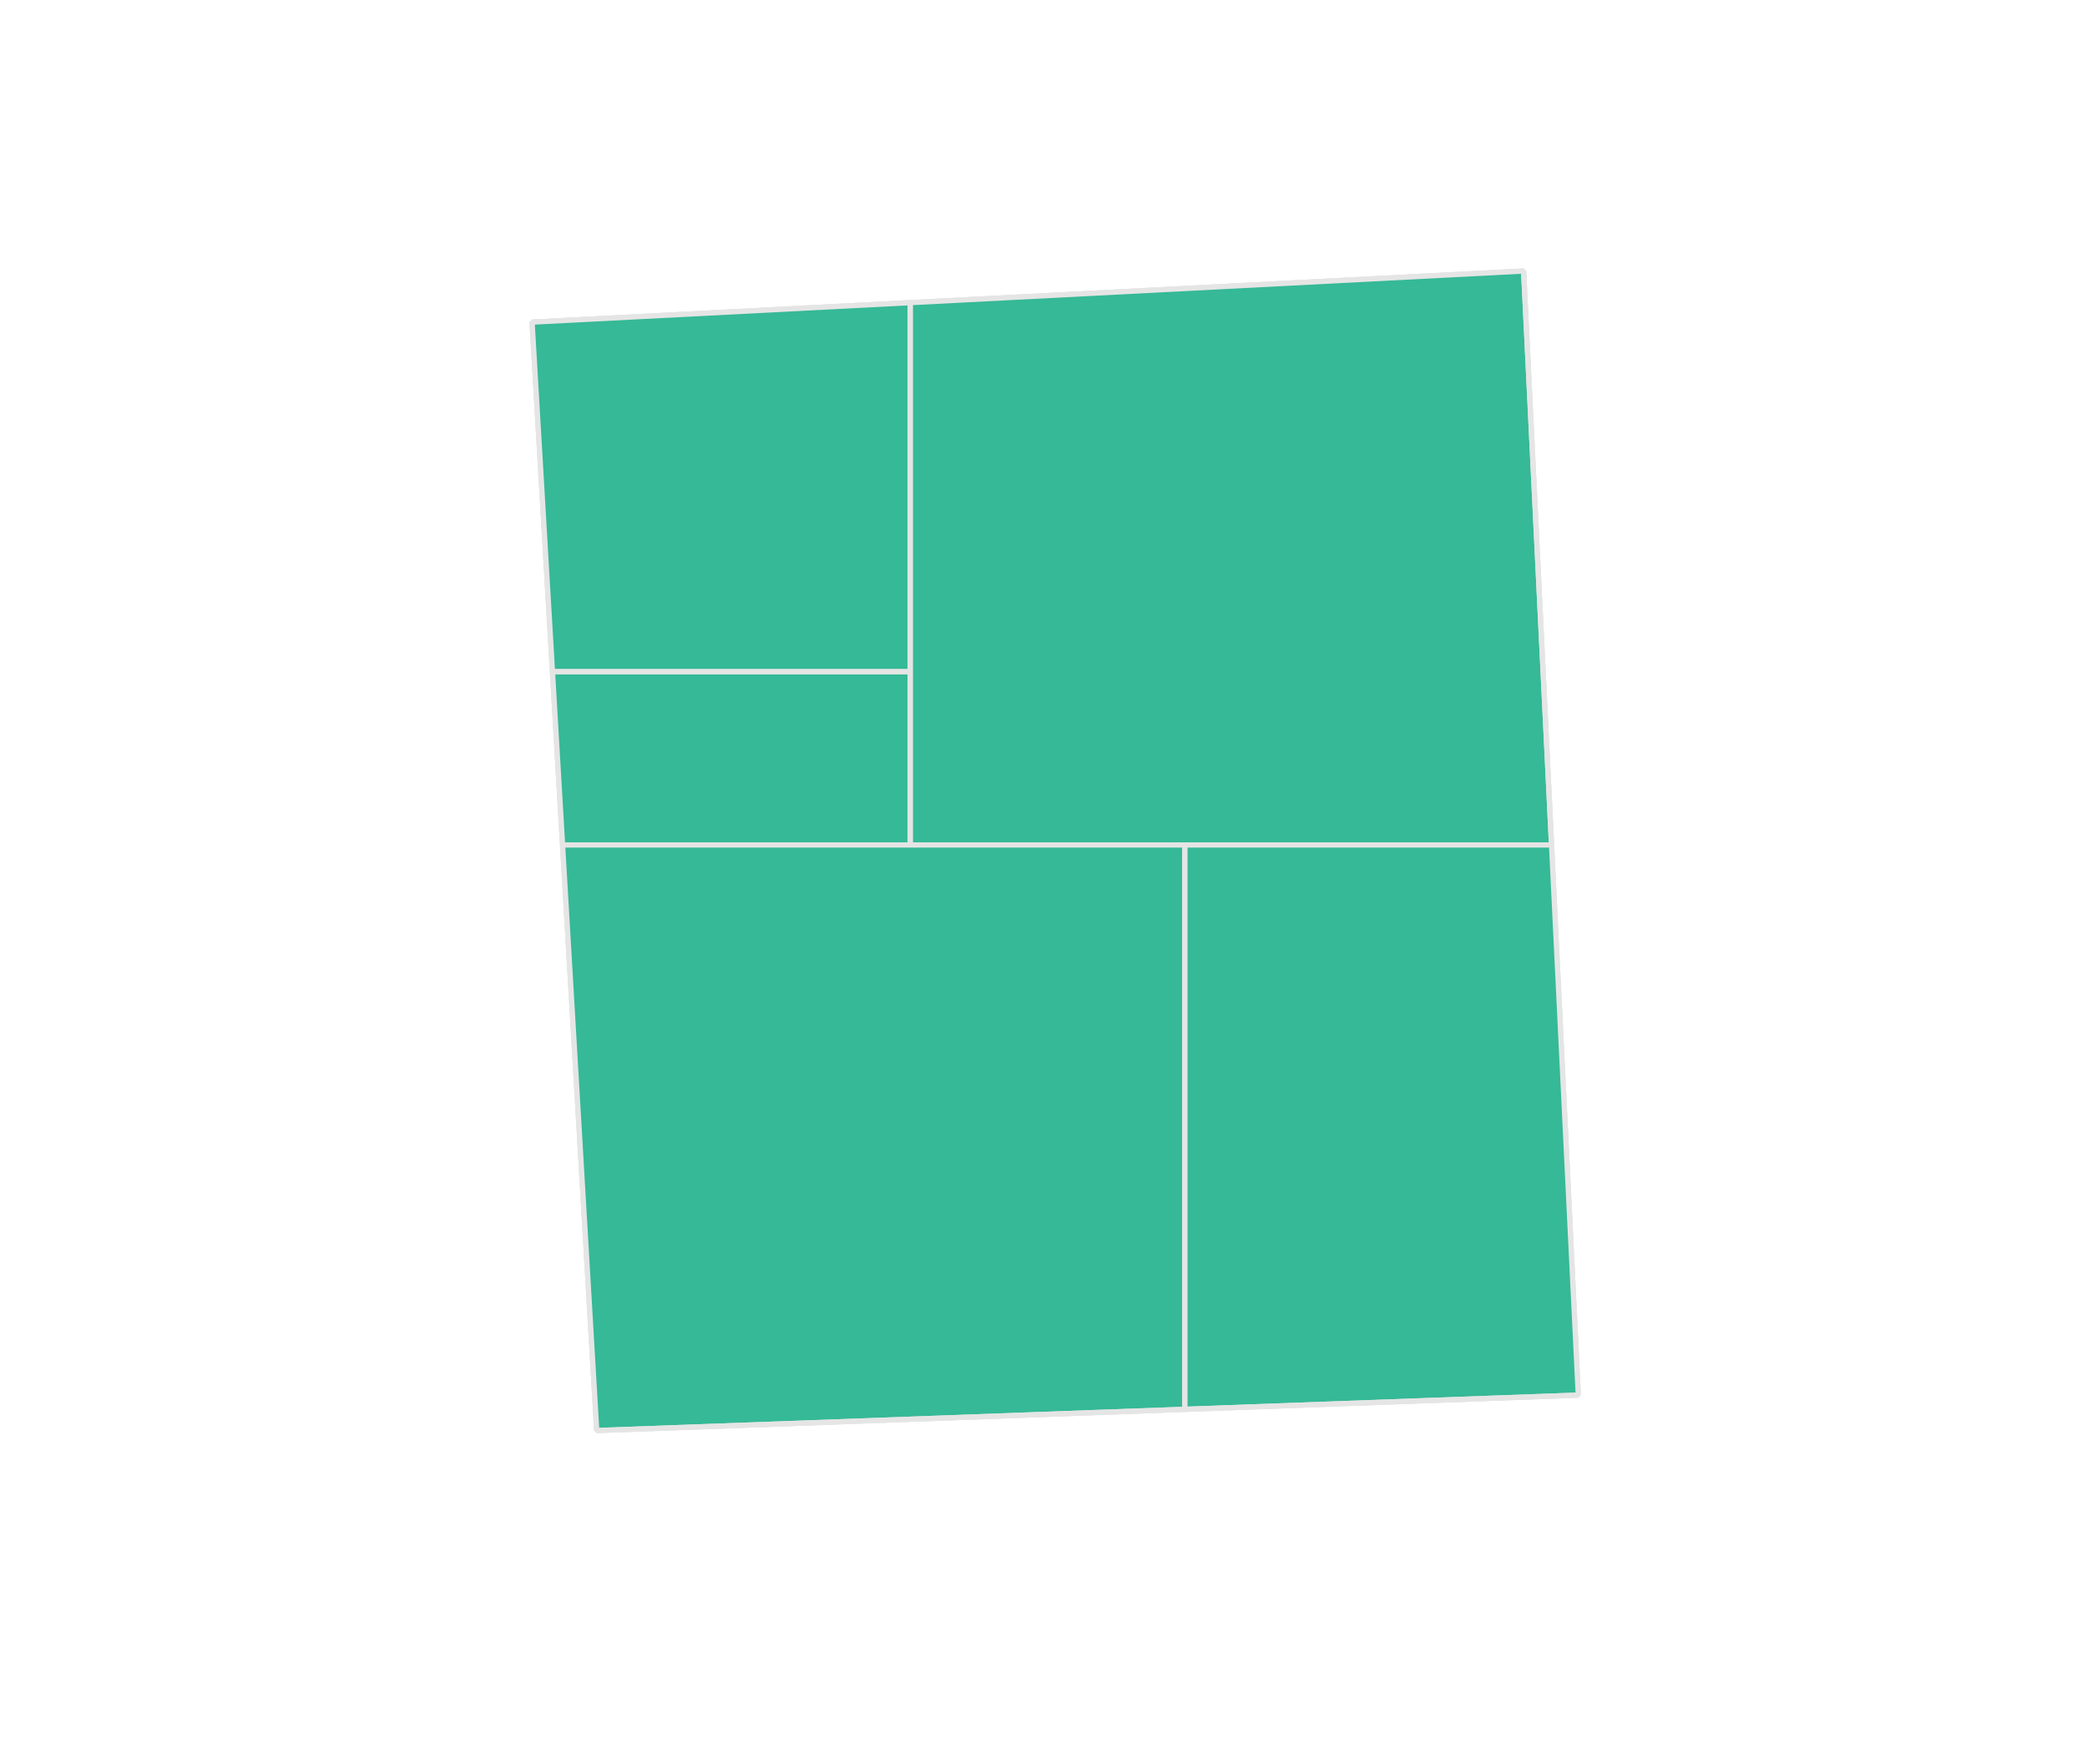
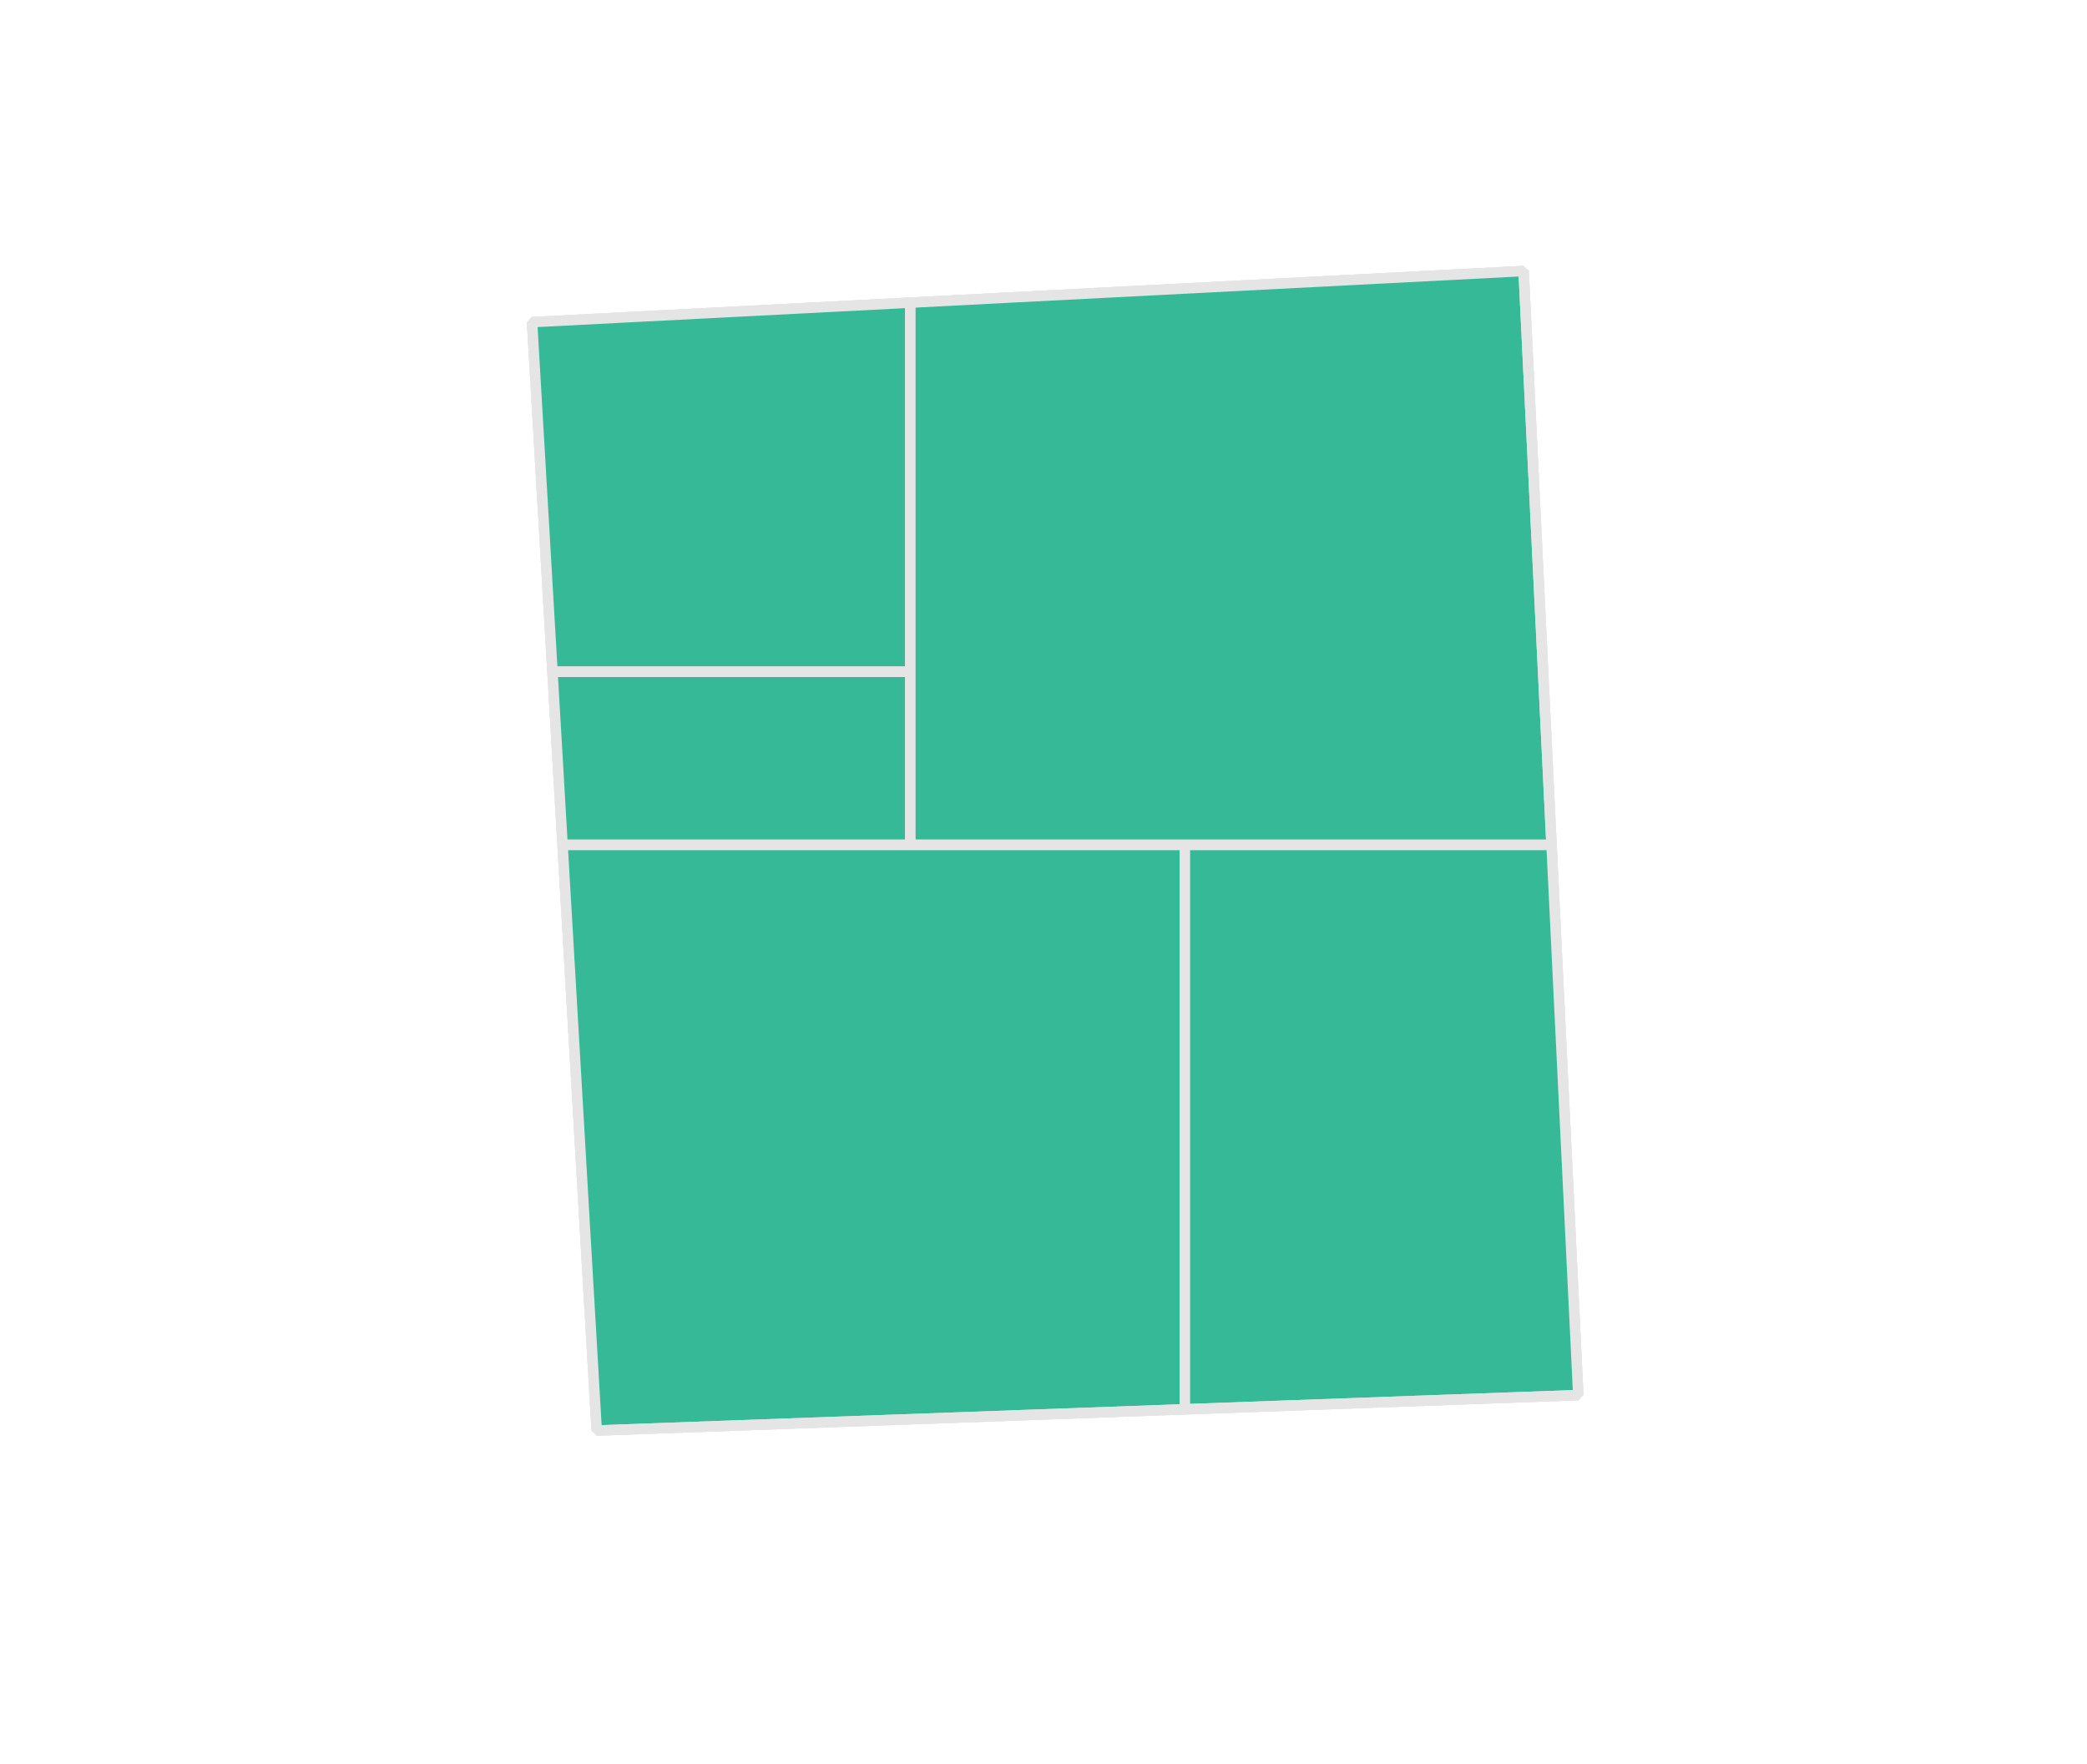
<svg xmlns="http://www.w3.org/2000/svg" width="400mm" height="338mm" version="1.1" id="svg4081">
  <defs id="defs4025" />
-   <g id="g4079" transform="translate(-389.6129,1.353263)" style="fill:#35b996;fill-opacity:1;stroke:#e5e5e5;stroke-opacity:1;stroke-width:3.78;stroke-dasharray:none">
-     <polygon points="1049.082,485.292 789.823,485.292 775.048,231.997 1049.082,217.874 " style="mix-blend-mode:normal;fill:#35b996;fill-opacity:1;stroke:#e5e5e5;stroke-width:3.78;stroke-linecap:butt;stroke-linejoin:bevel;stroke-opacity:1;paint-order:markers fill stroke;stroke-dasharray:none" id="polygon4027" />
-     <polygon points="1049.082,485.292 789.823,485.292 " style="mix-blend-mode:normal;fill:#35b996;fill-opacity:1;stroke:#e5e5e5;stroke-width:3.78;stroke-linecap:butt;stroke-linejoin:bevel;stroke-opacity:1;paint-order:markers fill stroke;stroke-dasharray:none" id="polygon4029" />
-     <polygon points="1049.082,217.874 1049.082,485.292 " style="mix-blend-mode:normal;fill:#35b996;fill-opacity:1;stroke:#e5e5e5;stroke-width:3.78;stroke-linecap:butt;stroke-linejoin:bevel;stroke-opacity:1;paint-order:markers fill stroke;stroke-dasharray:none" id="polygon4031" />
-     <polygon points="789.823,485.292 775.048,231.997 " style="mix-blend-mode:normal;fill:#35b996;fill-opacity:1;stroke:#e5e5e5;stroke-width:3.78;stroke-linecap:butt;stroke-linejoin:bevel;stroke-opacity:1;paint-order:markers fill stroke;stroke-dasharray:none" id="polygon4033" />
-     <polygon points="775.048,231.997 1049.082,217.874 " style="mix-blend-mode:normal;fill:#35b996;fill-opacity:1;stroke:#e5e5e5;stroke-width:3.78;stroke-linecap:butt;stroke-linejoin:bevel;stroke-opacity:1;paint-order:markers fill stroke;stroke-dasharray:none" id="polygon4035" />
-     <polygon points="1049.082,485.292 1049.082,217.874 775.048,231.997 789.823,485.292 " style="mix-blend-mode:normal;fill:#35b996;fill-opacity:1;stroke:#e5e5e5;stroke-width:3.78;stroke-linecap:butt;stroke-linejoin:bevel;stroke-opacity:1;paint-order:markers fill stroke;stroke-dasharray:none" id="polygon4037" />
-     <polygon points="1049.082,610.702 797.138,610.702 789.823,485.292 1049.082,485.292 " style="mix-blend-mode:normal;fill:#35b996;fill-opacity:1;stroke:#e5e5e5;stroke-width:3.78;stroke-linecap:butt;stroke-linejoin:bevel;stroke-opacity:1;paint-order:markers fill stroke;stroke-dasharray:none" id="polygon4039" />
-     <polygon points="797.138,610.702 789.823,485.292 " style="mix-blend-mode:normal;fill:#35b996;fill-opacity:1;stroke:#e5e5e5;stroke-width:3.78;stroke-linecap:butt;stroke-linejoin:bevel;stroke-opacity:1;paint-order:markers fill stroke;stroke-dasharray:none" id="polygon4041" />
-     <polygon points="1049.082,485.292 1049.082,610.702 " style="mix-blend-mode:normal;fill:#35b996;fill-opacity:1;stroke:#e5e5e5;stroke-width:3.78;stroke-linecap:butt;stroke-linejoin:bevel;stroke-opacity:1;paint-order:markers fill stroke;stroke-dasharray:none" id="polygon4043" />
-     <polygon points="1049.082,610.702 1049.082,485.292 789.823,485.292 797.138,610.702 " style="mix-blend-mode:normal;fill:#35b996;fill-opacity:1;stroke:#e5e5e5;stroke-width:3.78;stroke-linecap:butt;stroke-linejoin:bevel;stroke-opacity:1;paint-order:markers fill stroke;stroke-dasharray:none" id="polygon4045" />
-     <polygon points="1049.082,610.702 797.138,610.702 " style="mix-blend-mode:normal;fill:#35b996;fill-opacity:1;stroke:#e5e5e5;stroke-width:3.78;stroke-linecap:butt;stroke-linejoin:bevel;stroke-opacity:1;paint-order:markers fill stroke;stroke-dasharray:none" id="polygon4047" />
-     <polygon points="1049.082,217.874 1493.305,194.979 1513.524,610.702 1247.95,610.702 1049.082,610.702 1049.082,485.292 " style="mix-blend-mode:normal;fill:#35b996;fill-opacity:1;stroke:#e5e5e5;stroke-width:3.78;stroke-linecap:butt;stroke-linejoin:bevel;stroke-opacity:1;paint-order:markers fill stroke;stroke-dasharray:none" id="polygon4049" />
-     <polygon points="1049.082,217.874 1493.305,194.979 " style="mix-blend-mode:normal;fill:#35b996;fill-opacity:1;stroke:#e5e5e5;stroke-width:3.78;stroke-linecap:butt;stroke-linejoin:bevel;stroke-opacity:1;paint-order:markers fill stroke;stroke-dasharray:none" id="polygon4051" />
-     <polygon points="1049.082,610.702 1247.95,610.702 1513.524,610.702 1493.305,194.979 1049.082,217.874 1049.082,485.292 " style="mix-blend-mode:normal;fill:#35b996;fill-opacity:1;stroke:#e5e5e5;stroke-width:3.78;stroke-linecap:butt;stroke-linejoin:bevel;stroke-opacity:1;paint-order:markers fill stroke;stroke-dasharray:none" id="polygon4053" />
-     <polygon points="1247.95,610.702 1513.524,610.702 " style="mix-blend-mode:normal;fill:#35b996;fill-opacity:1;stroke:#e5e5e5;stroke-width:3.78;stroke-linecap:butt;stroke-linejoin:bevel;stroke-opacity:1;paint-order:markers fill stroke;stroke-dasharray:none" id="polygon4055" />
-     <polygon points="1247.95,610.702 1049.082,610.702 " style="mix-blend-mode:normal;fill:#35b996;fill-opacity:1;stroke:#e5e5e5;stroke-width:3.78;stroke-linecap:butt;stroke-linejoin:bevel;stroke-opacity:1;paint-order:markers fill stroke;stroke-dasharray:none" id="polygon4057" />
-     <polygon points="1493.305,194.979 1513.524,610.702 " style="mix-blend-mode:normal;fill:#35b996;fill-opacity:1;stroke:#e5e5e5;stroke-width:3.78;stroke-linecap:butt;stroke-linejoin:bevel;stroke-opacity:1;paint-order:markers fill stroke;stroke-dasharray:none" id="polygon4059" />
-     <polygon points="1247.95,610.702 1247.95,1019.492 821.878,1034.861 797.138,610.702 1049.082,610.702 " style="mix-blend-mode:normal;fill:#35b996;fill-opacity:1;stroke:#e5e5e5;stroke-width:3.78;stroke-linecap:butt;stroke-linejoin:bevel;stroke-opacity:1;paint-order:markers fill stroke;stroke-dasharray:none" id="polygon4061" />
-     <polygon points="821.878,1034.861 797.138,610.702 " style="mix-blend-mode:normal;fill:#35b996;fill-opacity:1;stroke:#e5e5e5;stroke-width:3.78;stroke-linecap:butt;stroke-linejoin:bevel;stroke-opacity:1;paint-order:markers fill stroke;stroke-dasharray:none" id="polygon4063" />
-     <polygon points="821.878,1034.861 1247.95,1019.492 1247.95,610.702 1049.082,610.702 797.138,610.702 " style="mix-blend-mode:normal;fill:#35b996;fill-opacity:1;stroke:#e5e5e5;stroke-width:3.78;stroke-linecap:butt;stroke-linejoin:bevel;stroke-opacity:1;paint-order:markers fill stroke;stroke-dasharray:none" id="polygon4065" />
-     <polygon points="1247.95,1019.492 821.878,1034.861 " style="mix-blend-mode:normal;fill:#35b996;fill-opacity:1;stroke:#e5e5e5;stroke-width:3.78;stroke-linecap:butt;stroke-linejoin:bevel;stroke-opacity:1;paint-order:markers fill stroke;stroke-dasharray:none" id="polygon4067" />
-     <polygon points="1247.95,610.702 1247.95,1019.492 " style="mix-blend-mode:normal;fill:#35b996;fill-opacity:1;stroke:#e5e5e5;stroke-width:3.78;stroke-linecap:butt;stroke-linejoin:bevel;stroke-opacity:1;paint-order:markers fill stroke;stroke-dasharray:none" id="polygon4069" />
-     <polygon points="1532.904,1009.214 1513.524,610.702 1247.95,610.702 1247.95,1019.492 " style="mix-blend-mode:normal;fill:#35b996;fill-opacity:1;stroke:#e5e5e5;stroke-width:3.78;stroke-linecap:butt;stroke-linejoin:bevel;stroke-opacity:1;paint-order:markers fill stroke;stroke-dasharray:none" id="polygon4071" />
-     <polygon points="1513.524,610.702 1532.904,1009.214 " style="mix-blend-mode:normal;fill:#35b996;fill-opacity:1;stroke:#e5e5e5;stroke-width:3.78;stroke-linecap:butt;stroke-linejoin:bevel;stroke-opacity:1;paint-order:markers fill stroke;stroke-dasharray:none" id="polygon4073" />
-     <polygon points="1532.904,1009.214 1247.95,1019.492 1247.95,610.702 1513.524,610.702 " style="mix-blend-mode:normal;fill:#35b996;fill-opacity:1;stroke:#e5e5e5;stroke-width:3.78;stroke-linecap:butt;stroke-linejoin:bevel;stroke-opacity:1;paint-order:markers fill stroke;stroke-dasharray:none" id="polygon4075" />
-     <polygon points="1532.904,1009.214 1247.95,1019.492 " style="mix-blend-mode:normal;fill:#35b996;fill-opacity:1;stroke:#e5e5e5;stroke-width:3.78;stroke-linecap:butt;stroke-linejoin:bevel;stroke-opacity:1;paint-order:markers fill stroke;stroke-dasharray:none" id="polygon4077" />
+   <g id="g4079" transform="translate(-389.6129,1.353263)" style="fill:#35b996;fill-opacity:1;stroke:#e5e5e5;stroke-opacity:1;stroke-width:7.559;stroke-dasharray:none">
+     <polygon points="1049.082,485.292 789.823,485.292 775.048,231.997 1049.082,217.874 " style="mix-blend-mode:normal;fill:#35b996;fill-opacity:1;stroke:#e5e5e5;stroke-width:7.559;stroke-linecap:butt;stroke-linejoin:bevel;stroke-opacity:1;paint-order:markers fill stroke;stroke-dasharray:none" id="polygon4027" />
+     <polygon points="1049.082,485.292 789.823,485.292 " style="mix-blend-mode:normal;fill:#35b996;fill-opacity:1;stroke:#e5e5e5;stroke-width:7.559;stroke-linecap:butt;stroke-linejoin:bevel;stroke-opacity:1;paint-order:markers fill stroke;stroke-dasharray:none" id="polygon4029" />
+     <polygon points="1049.082,217.874 1049.082,485.292 " style="mix-blend-mode:normal;fill:#35b996;fill-opacity:1;stroke:#e5e5e5;stroke-width:7.559;stroke-linecap:butt;stroke-linejoin:bevel;stroke-opacity:1;paint-order:markers fill stroke;stroke-dasharray:none" id="polygon4031" />
+     <polygon points="789.823,485.292 775.048,231.997 " style="mix-blend-mode:normal;fill:#35b996;fill-opacity:1;stroke:#e5e5e5;stroke-width:7.559;stroke-linecap:butt;stroke-linejoin:bevel;stroke-opacity:1;paint-order:markers fill stroke;stroke-dasharray:none" id="polygon4033" />
+     <polygon points="775.048,231.997 1049.082,217.874 " style="mix-blend-mode:normal;fill:#35b996;fill-opacity:1;stroke:#e5e5e5;stroke-width:7.559;stroke-linecap:butt;stroke-linejoin:bevel;stroke-opacity:1;paint-order:markers fill stroke;stroke-dasharray:none" id="polygon4035" />
+     <polygon points="1049.082,485.292 1049.082,217.874 775.048,231.997 789.823,485.292 " style="mix-blend-mode:normal;fill:#35b996;fill-opacity:1;stroke:#e5e5e5;stroke-width:7.559;stroke-linecap:butt;stroke-linejoin:bevel;stroke-opacity:1;paint-order:markers fill stroke;stroke-dasharray:none" id="polygon4037" />
+     <polygon points="1049.082,610.702 797.138,610.702 789.823,485.292 1049.082,485.292 " style="mix-blend-mode:normal;fill:#35b996;fill-opacity:1;stroke:#e5e5e5;stroke-width:7.559;stroke-linecap:butt;stroke-linejoin:bevel;stroke-opacity:1;paint-order:markers fill stroke;stroke-dasharray:none" id="polygon4039" />
+     <polygon points="797.138,610.702 789.823,485.292 " style="mix-blend-mode:normal;fill:#35b996;fill-opacity:1;stroke:#e5e5e5;stroke-width:7.559;stroke-linecap:butt;stroke-linejoin:bevel;stroke-opacity:1;paint-order:markers fill stroke;stroke-dasharray:none" id="polygon4041" />
+     <polygon points="1049.082,485.292 1049.082,610.702 " style="mix-blend-mode:normal;fill:#35b996;fill-opacity:1;stroke:#e5e5e5;stroke-width:7.559;stroke-linecap:butt;stroke-linejoin:bevel;stroke-opacity:1;paint-order:markers fill stroke;stroke-dasharray:none" id="polygon4043" />
+     <polygon points="1049.082,610.702 1049.082,485.292 789.823,485.292 797.138,610.702 " style="mix-blend-mode:normal;fill:#35b996;fill-opacity:1;stroke:#e5e5e5;stroke-width:7.559;stroke-linecap:butt;stroke-linejoin:bevel;stroke-opacity:1;paint-order:markers fill stroke;stroke-dasharray:none" id="polygon4045" />
+     <polygon points="1049.082,610.702 797.138,610.702 " style="mix-blend-mode:normal;fill:#35b996;fill-opacity:1;stroke:#e5e5e5;stroke-width:7.559;stroke-linecap:butt;stroke-linejoin:bevel;stroke-opacity:1;paint-order:markers fill stroke;stroke-dasharray:none" id="polygon4047" />
+     <polygon points="1049.082,217.874 1493.305,194.979 1513.524,610.702 1247.95,610.702 1049.082,610.702 1049.082,485.292 " style="mix-blend-mode:normal;fill:#35b996;fill-opacity:1;stroke:#e5e5e5;stroke-width:7.559;stroke-linecap:butt;stroke-linejoin:bevel;stroke-opacity:1;paint-order:markers fill stroke;stroke-dasharray:none" id="polygon4049" />
+     <polygon points="1049.082,217.874 1493.305,194.979 " style="mix-blend-mode:normal;fill:#35b996;fill-opacity:1;stroke:#e5e5e5;stroke-width:7.559;stroke-linecap:butt;stroke-linejoin:bevel;stroke-opacity:1;paint-order:markers fill stroke;stroke-dasharray:none" id="polygon4051" />
+     <polygon points="1049.082,610.702 1247.95,610.702 1513.524,610.702 1493.305,194.979 1049.082,217.874 1049.082,485.292 " style="mix-blend-mode:normal;fill:#35b996;fill-opacity:1;stroke:#e5e5e5;stroke-width:7.559;stroke-linecap:butt;stroke-linejoin:bevel;stroke-opacity:1;paint-order:markers fill stroke;stroke-dasharray:none" id="polygon4053" />
+     <polygon points="1247.95,610.702 1513.524,610.702 " style="mix-blend-mode:normal;fill:#35b996;fill-opacity:1;stroke:#e5e5e5;stroke-width:7.559;stroke-linecap:butt;stroke-linejoin:bevel;stroke-opacity:1;paint-order:markers fill stroke;stroke-dasharray:none" id="polygon4055" />
+     <polygon points="1247.95,610.702 1049.082,610.702 " style="mix-blend-mode:normal;fill:#35b996;fill-opacity:1;stroke:#e5e5e5;stroke-width:7.559;stroke-linecap:butt;stroke-linejoin:bevel;stroke-opacity:1;paint-order:markers fill stroke;stroke-dasharray:none" id="polygon4057" />
+     <polygon points="1493.305,194.979 1513.524,610.702 " style="mix-blend-mode:normal;fill:#35b996;fill-opacity:1;stroke:#e5e5e5;stroke-width:7.559;stroke-linecap:butt;stroke-linejoin:bevel;stroke-opacity:1;paint-order:markers fill stroke;stroke-dasharray:none" id="polygon4059" />
+     <polygon points="1247.95,610.702 1247.95,1019.492 821.878,1034.861 797.138,610.702 1049.082,610.702 " style="mix-blend-mode:normal;fill:#35b996;fill-opacity:1;stroke:#e5e5e5;stroke-width:7.559;stroke-linecap:butt;stroke-linejoin:bevel;stroke-opacity:1;paint-order:markers fill stroke;stroke-dasharray:none" id="polygon4061" />
+     <polygon points="821.878,1034.861 797.138,610.702 " style="mix-blend-mode:normal;fill:#35b996;fill-opacity:1;stroke:#e5e5e5;stroke-width:7.559;stroke-linecap:butt;stroke-linejoin:bevel;stroke-opacity:1;paint-order:markers fill stroke;stroke-dasharray:none" id="polygon4063" />
+     <polygon points="821.878,1034.861 1247.95,1019.492 1247.95,610.702 1049.082,610.702 797.138,610.702 " style="mix-blend-mode:normal;fill:#35b996;fill-opacity:1;stroke:#e5e5e5;stroke-width:7.559;stroke-linecap:butt;stroke-linejoin:bevel;stroke-opacity:1;paint-order:markers fill stroke;stroke-dasharray:none" id="polygon4065" />
+     <polygon points="1247.95,1019.492 821.878,1034.861 " style="mix-blend-mode:normal;fill:#35b996;fill-opacity:1;stroke:#e5e5e5;stroke-width:7.559;stroke-linecap:butt;stroke-linejoin:bevel;stroke-opacity:1;paint-order:markers fill stroke;stroke-dasharray:none" id="polygon4067" />
+     <polygon points="1247.95,610.702 1247.95,1019.492 " style="mix-blend-mode:normal;fill:#35b996;fill-opacity:1;stroke:#e5e5e5;stroke-width:7.559;stroke-linecap:butt;stroke-linejoin:bevel;stroke-opacity:1;paint-order:markers fill stroke;stroke-dasharray:none" id="polygon4069" />
+     <polygon points="1532.904,1009.214 1513.524,610.702 1247.95,610.702 1247.95,1019.492 " style="mix-blend-mode:normal;fill:#35b996;fill-opacity:1;stroke:#e5e5e5;stroke-width:7.559;stroke-linecap:butt;stroke-linejoin:bevel;stroke-opacity:1;paint-order:markers fill stroke;stroke-dasharray:none" id="polygon4071" />
+     <polygon points="1513.524,610.702 1532.904,1009.214 " style="mix-blend-mode:normal;fill:#35b996;fill-opacity:1;stroke:#e5e5e5;stroke-width:7.559;stroke-linecap:butt;stroke-linejoin:bevel;stroke-opacity:1;paint-order:markers fill stroke;stroke-dasharray:none" id="polygon4073" />
+     <polygon points="1532.904,1009.214 1247.95,1019.492 1247.95,610.702 1513.524,610.702 " style="mix-blend-mode:normal;fill:#35b996;fill-opacity:1;stroke:#e5e5e5;stroke-width:7.559;stroke-linecap:butt;stroke-linejoin:bevel;stroke-opacity:1;paint-order:markers fill stroke;stroke-dasharray:none" id="polygon4075" />
+     <polygon points="1532.904,1009.214 1247.95,1019.492 " style="mix-blend-mode:normal;fill:#35b996;fill-opacity:1;stroke:#e5e5e5;stroke-width:7.559;stroke-linecap:butt;stroke-linejoin:bevel;stroke-opacity:1;paint-order:markers fill stroke;stroke-dasharray:none" id="polygon4077" />
  </g>
</svg>
